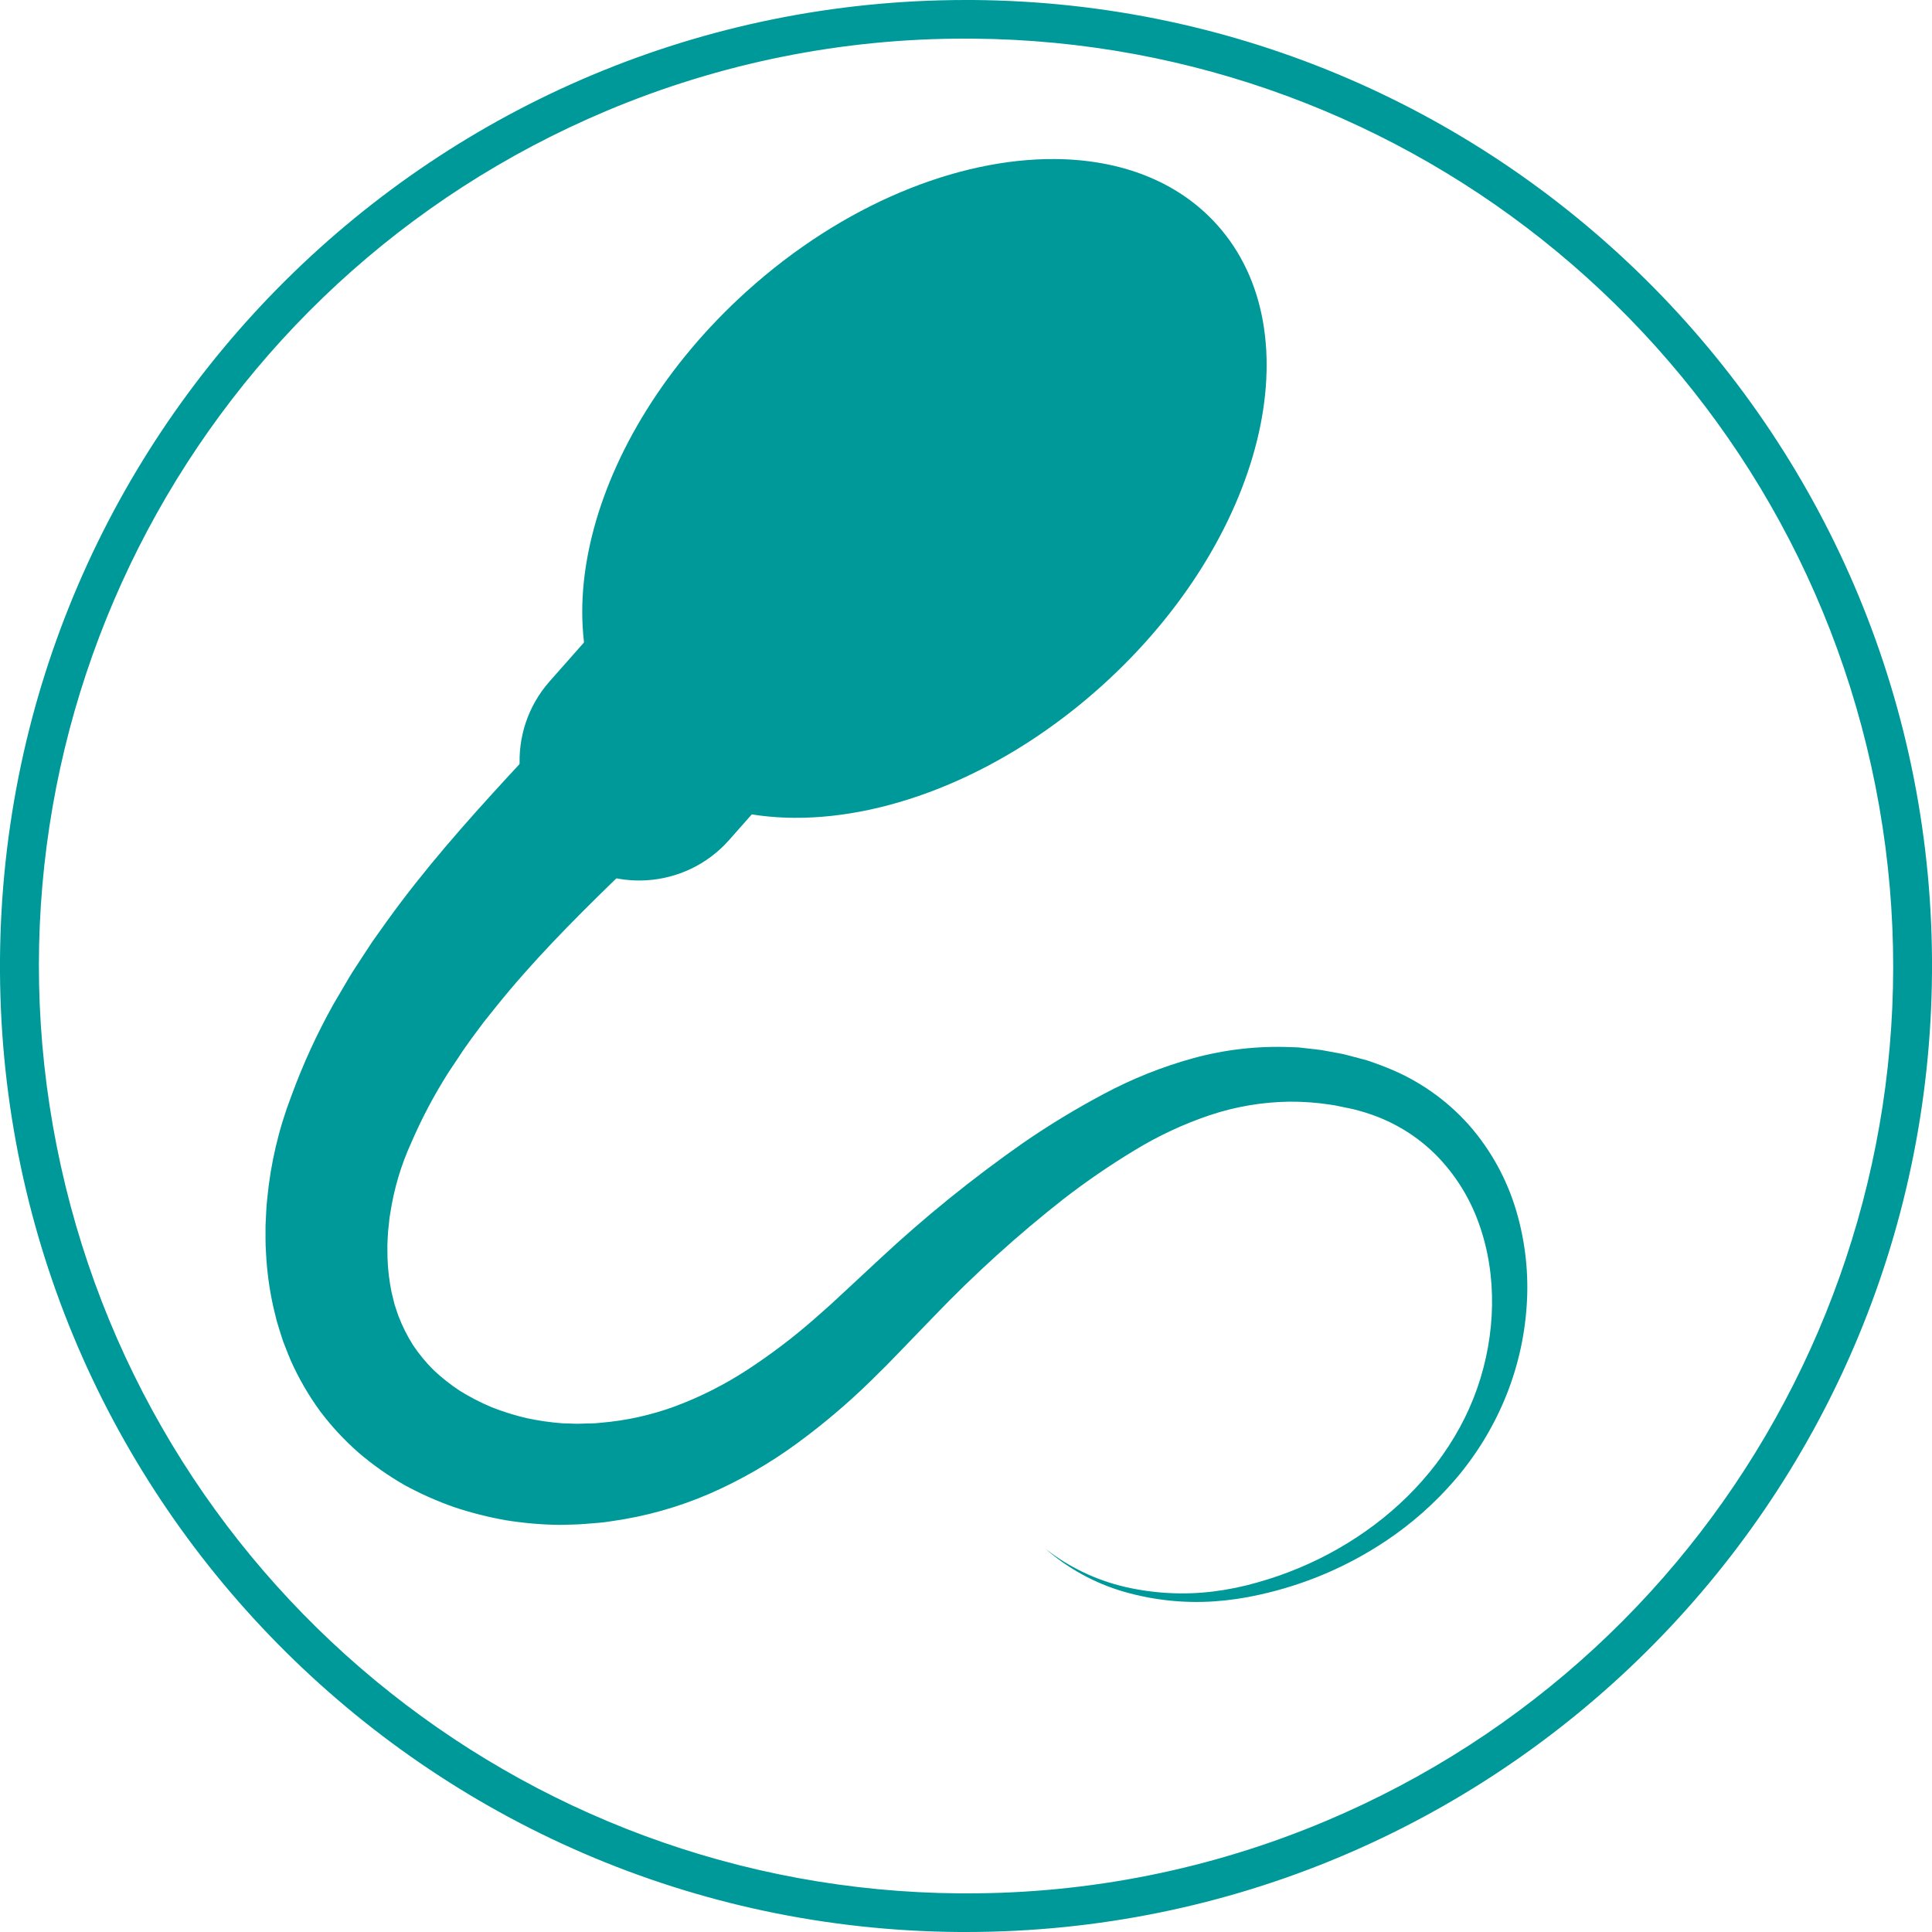
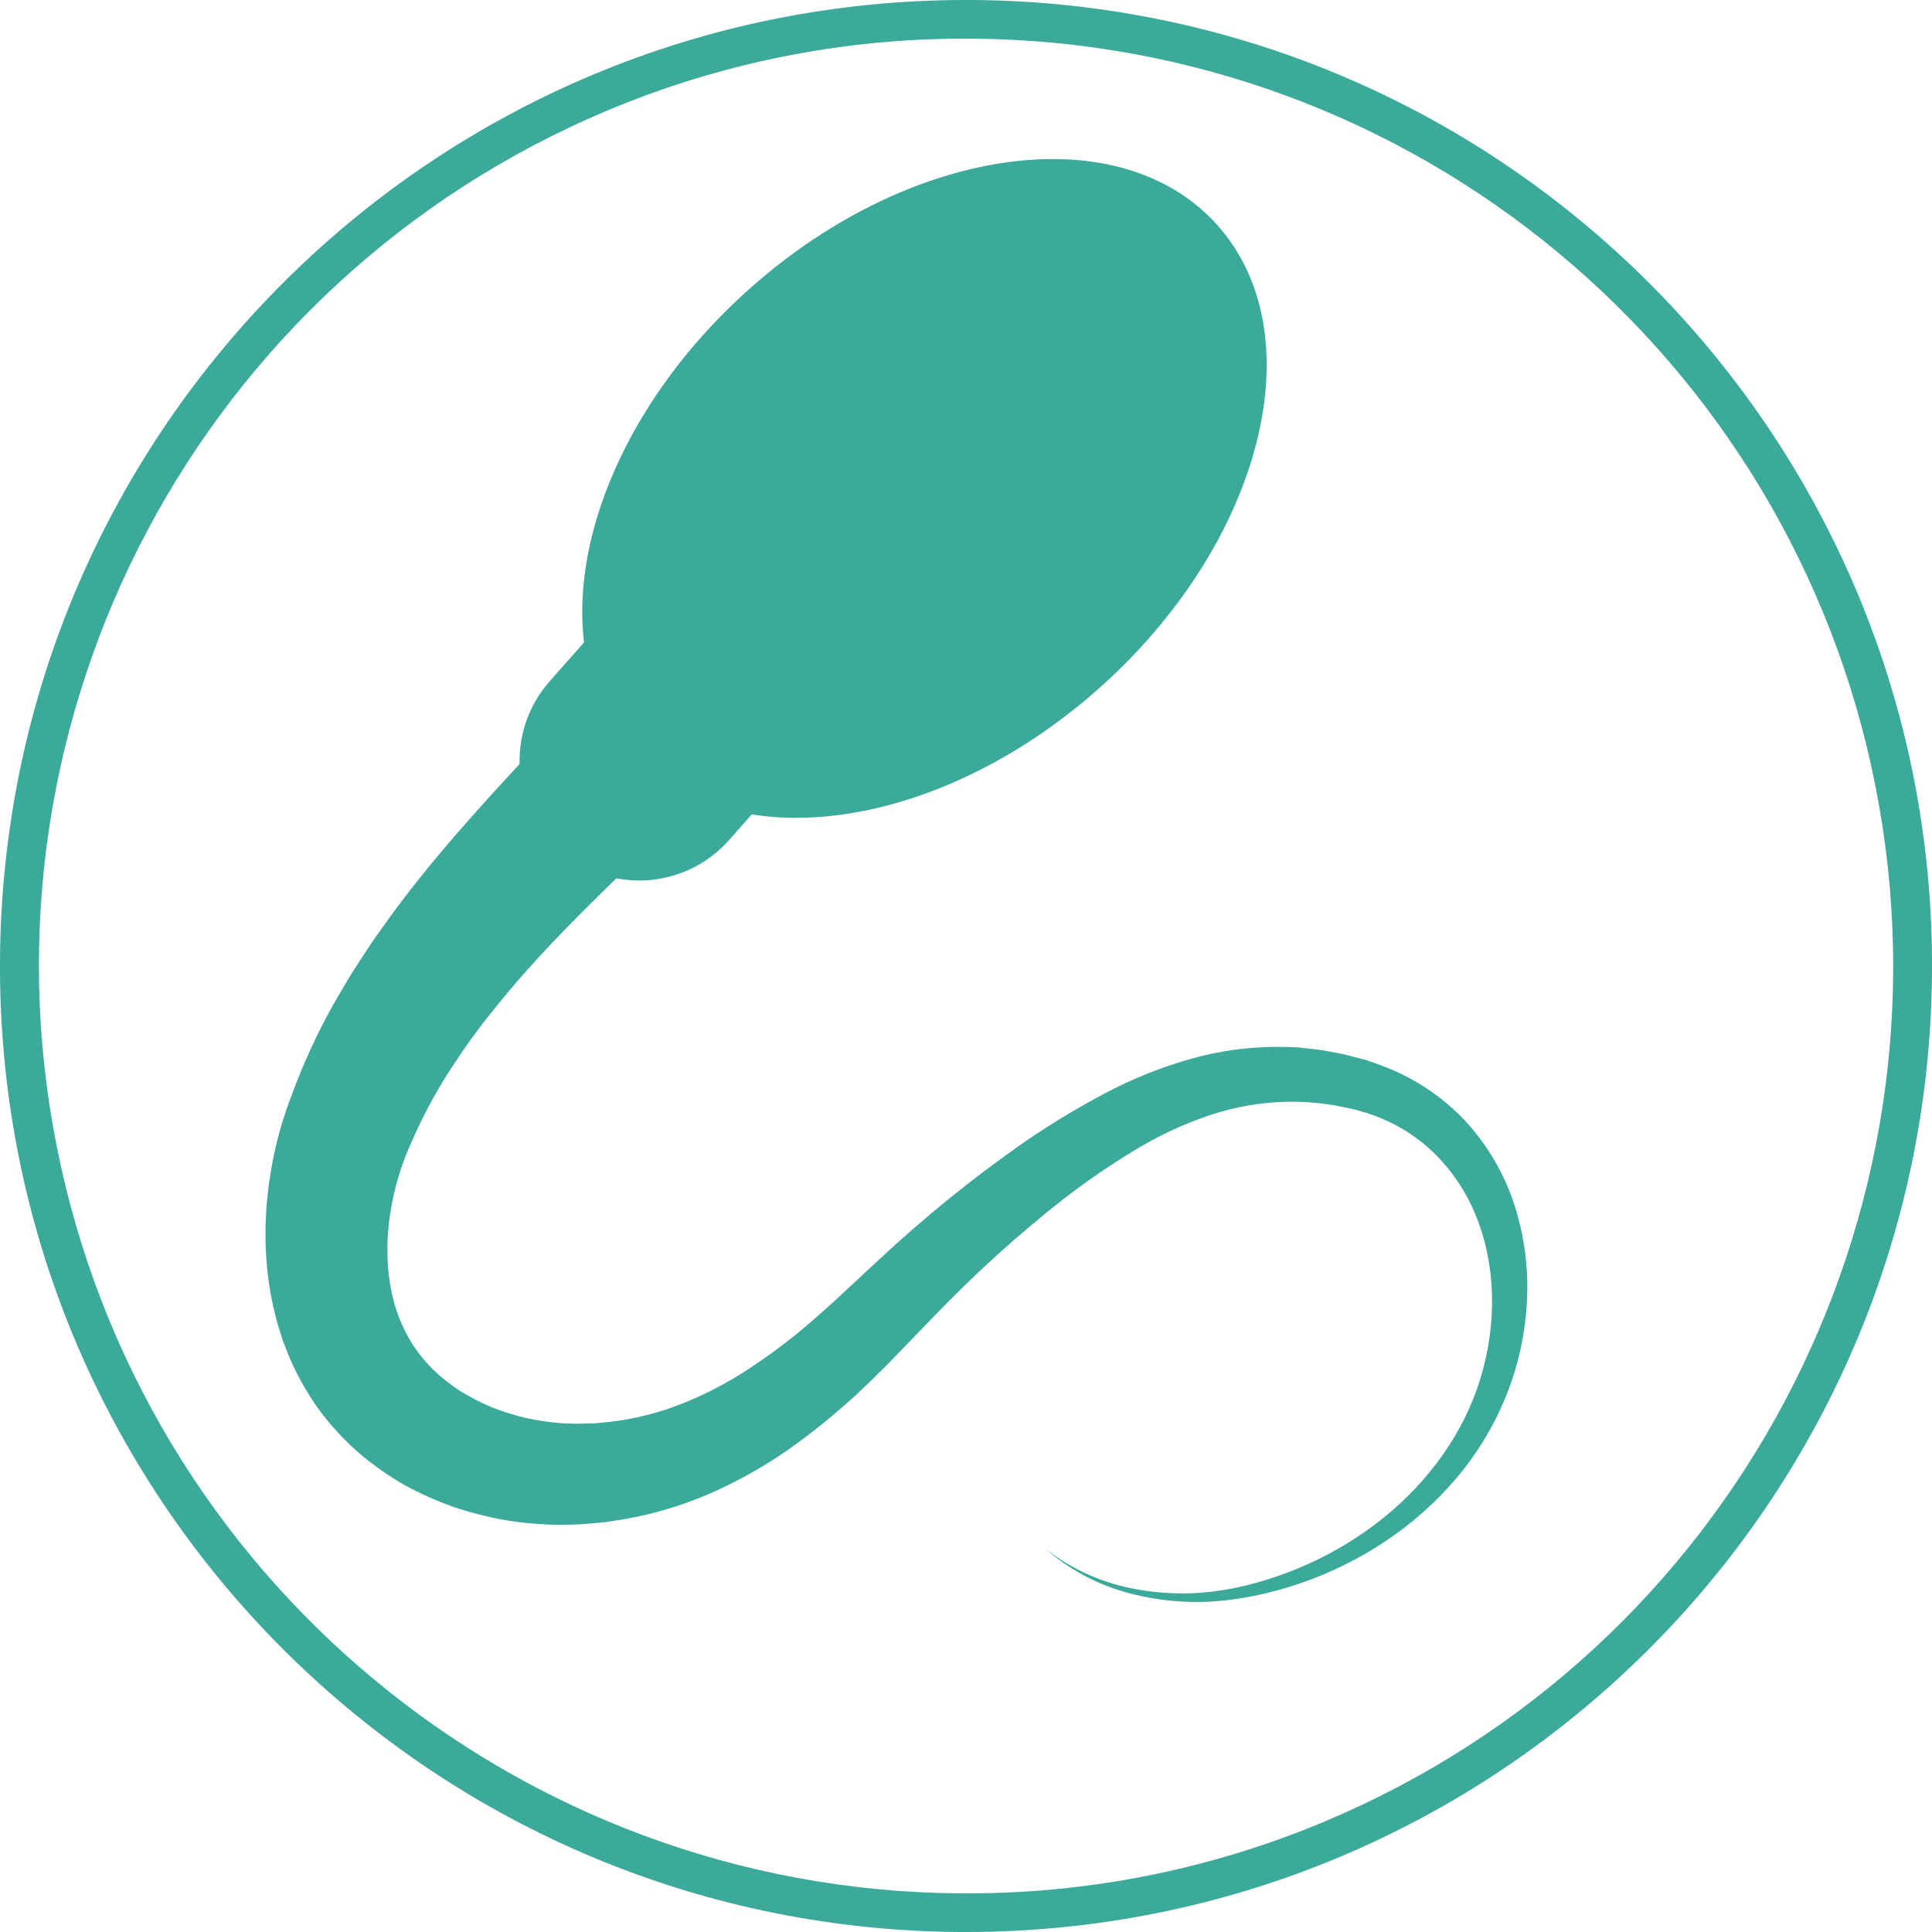
<svg xmlns="http://www.w3.org/2000/svg" id="Layer_1" data-name="Layer 1" viewBox="0 0 500 500">
  <defs>
-     <style>.cls-1{fill:#099;}</style>
+     <style>.cls-1{fill:#3BAA9A;}</style>
  </defs>
  <path class="cls-1" d="M250,10h1.72A240.07,240.07,0,0,1,343,471.33,238.39,238.39,0,0,1,250,490h-1.72A240.07,240.07,0,0,1,157,28.68,238.41,238.41,0,0,1,250,10m0-10C112.71,0,1,110.78,0,248.25-1,386.32,110.18,499,248.25,500H250c137.25,0,249-110.78,250-248.25C501,113.68,389.82,1,251.75,0Z" transform="translate(0 0)" />
  <path class="cls-1" d="M314.89,58.08c-10.2-11.29-25.06-16.8-41.91-16.92v.5h0v-.5h0C247.8,41,218.22,52.83,193.2,75.43c-41.78,37.74-55,91.15-29.61,119.3,10.2,11.29,25.07,16.8,41.92,16.92,25.16.18,54.75-11.68,79.77-34.28C327.06,139.64,340.31,86.23,314.89,58.08Z" transform="translate(0 0)" />
  <polygon class="cls-1" points="272.97 41.16 272.97 41.16 272.97 41.16 272.97 41.16" />
  <path class="cls-1" d="M192.67,195.52c-11.43,11.32-22.93,21.86-33.81,32.43s-21.31,21.17-30.31,32.38l-3.37,4.2L122,268.81,120.44,271c-.52.72-1,1.46-1.47,2.18l-2.92,4.38a130.06,130.06,0,0,0-9.62,18.18A68.72,68.72,0,0,0,101,314l-.19,1.16-.12,1.16-.25,2.32c-.06,1.54-.23,3.09-.18,4.61a51.87,51.87,0,0,0,.68,9l.39,2.17c.16.71.36,1.4.52,2.11l.26,1.06.34,1c.23.67.42,1.37.67,2a42.6,42.6,0,0,0,3.75,7.49,41.36,41.36,0,0,0,5.33,6.48,49.17,49.17,0,0,0,6.89,5.43,58.66,58.66,0,0,0,8.13,4.19,66.17,66.17,0,0,0,9,2.82,69.26,69.26,0,0,0,9.45,1.36c1.6,0,3.16.17,4.83.08s3.31,0,4.94-.23a73,73,0,0,0,19.39-4.3,94.71,94.71,0,0,0,18.46-9.33,154,154,0,0,0,17.32-13.11l4.17-3.69,4.13-3.82q4.29-4,8.66-8.05a341.05,341.05,0,0,1,37.25-30.15,212.11,212.11,0,0,1,20.8-12.63,112.65,112.65,0,0,1,23.22-9.28A82.77,82.77,0,0,1,334.14,271l1.6.06c.53,0,1.06.11,1.59.16l3.18.35a30.44,30.44,0,0,1,3.15.49l3.13.58c1,.16,2.06.48,3.08.74l3.05.81c1,.24,2.05.63,3.07,1s2,.73,3,1.14a56.17,56.17,0,0,1,21.2,14.85,59,59,0,0,1,12.26,22.33,69.67,69.67,0,0,1,2.63,24.77,75.7,75.7,0,0,1-5.68,23.89,78.21,78.21,0,0,1-12.75,20.69,88,88,0,0,1-18,15.94A95.72,95.72,0,0,1,326,412.7a76.63,76.63,0,0,1-11.73,1.73,67.9,67.9,0,0,1-23.39-2.49,53.42,53.42,0,0,1-20.39-11.18,52.77,52.77,0,0,0,20.72,9.94,66,66,0,0,0,22.83,1.17,73.74,73.74,0,0,0,11.2-2.29,92,92,0,0,0,10.8-3.73,90.75,90.75,0,0,0,19.7-11.25c12.05-9.05,21.66-21.31,26.53-35.23s5.29-29.31.47-42.71a48.12,48.12,0,0,0-11-17.65,44,44,0,0,0-17.26-10.71c-.81-.27-1.62-.56-2.46-.76s-1.63-.48-2.53-.64l-2.61-.54a26.07,26.07,0,0,0-2.62-.48,66.58,66.58,0,0,0-10.51-.77,68,68,0,0,0-20.64,3.49,96.84,96.84,0,0,0-19.51,9.11,195.36,195.36,0,0,0-18.36,12.59,322.34,322.34,0,0,0-33.54,30.37q-4,4.1-8,8.28l-4.2,4.33-4.33,4.28a176.4,176.4,0,0,1-19,16.06,118.51,118.51,0,0,1-22.4,12.89,98.09,98.09,0,0,1-25.61,7.19c-2.21.39-4.44.49-6.67.68s-4.53.21-6.81.26a95.48,95.48,0,0,1-13.69-1.19,93.06,93.06,0,0,1-13.45-3.4,86.27,86.27,0,0,1-12.91-5.75A77.56,77.56,0,0,1,92.86,376a70.49,70.49,0,0,1-10.11-10.91,72.11,72.11,0,0,1-7.46-12.89c-.51-1.13-.92-2.27-1.38-3.42l-.67-1.72-.56-1.74c-.36-1.16-.74-2.32-1.07-3.49l-.86-3.52a82.75,82.75,0,0,1-1.91-14.14c-.18-2.36-.11-4.69-.12-7l.17-3.49.1-1.74.17-1.73a100.91,100.91,0,0,1,6.27-26.65A163.77,163.77,0,0,1,86.29,259.9l3.24-5.52c.55-.91,1.07-1.85,1.64-2.74L92.89,249l3.47-5.3,3.64-5.11c9.75-13.59,20.56-25.75,31.33-37.47S153,178.34,163,167.21Z" transform="translate(0 0)" />
  <path class="cls-1" d="M209.43,147.12h0a31.09,31.09,0,0,0-43.76,2.7l-23.47,26.56a31.09,31.09,0,0,0,2.7,43.76h0a31.09,31.09,0,0,0,43.76-2.7l23.47-26.56A31.09,31.09,0,0,0,209.43,147.12Z" transform="translate(0 0)" />
</svg>
